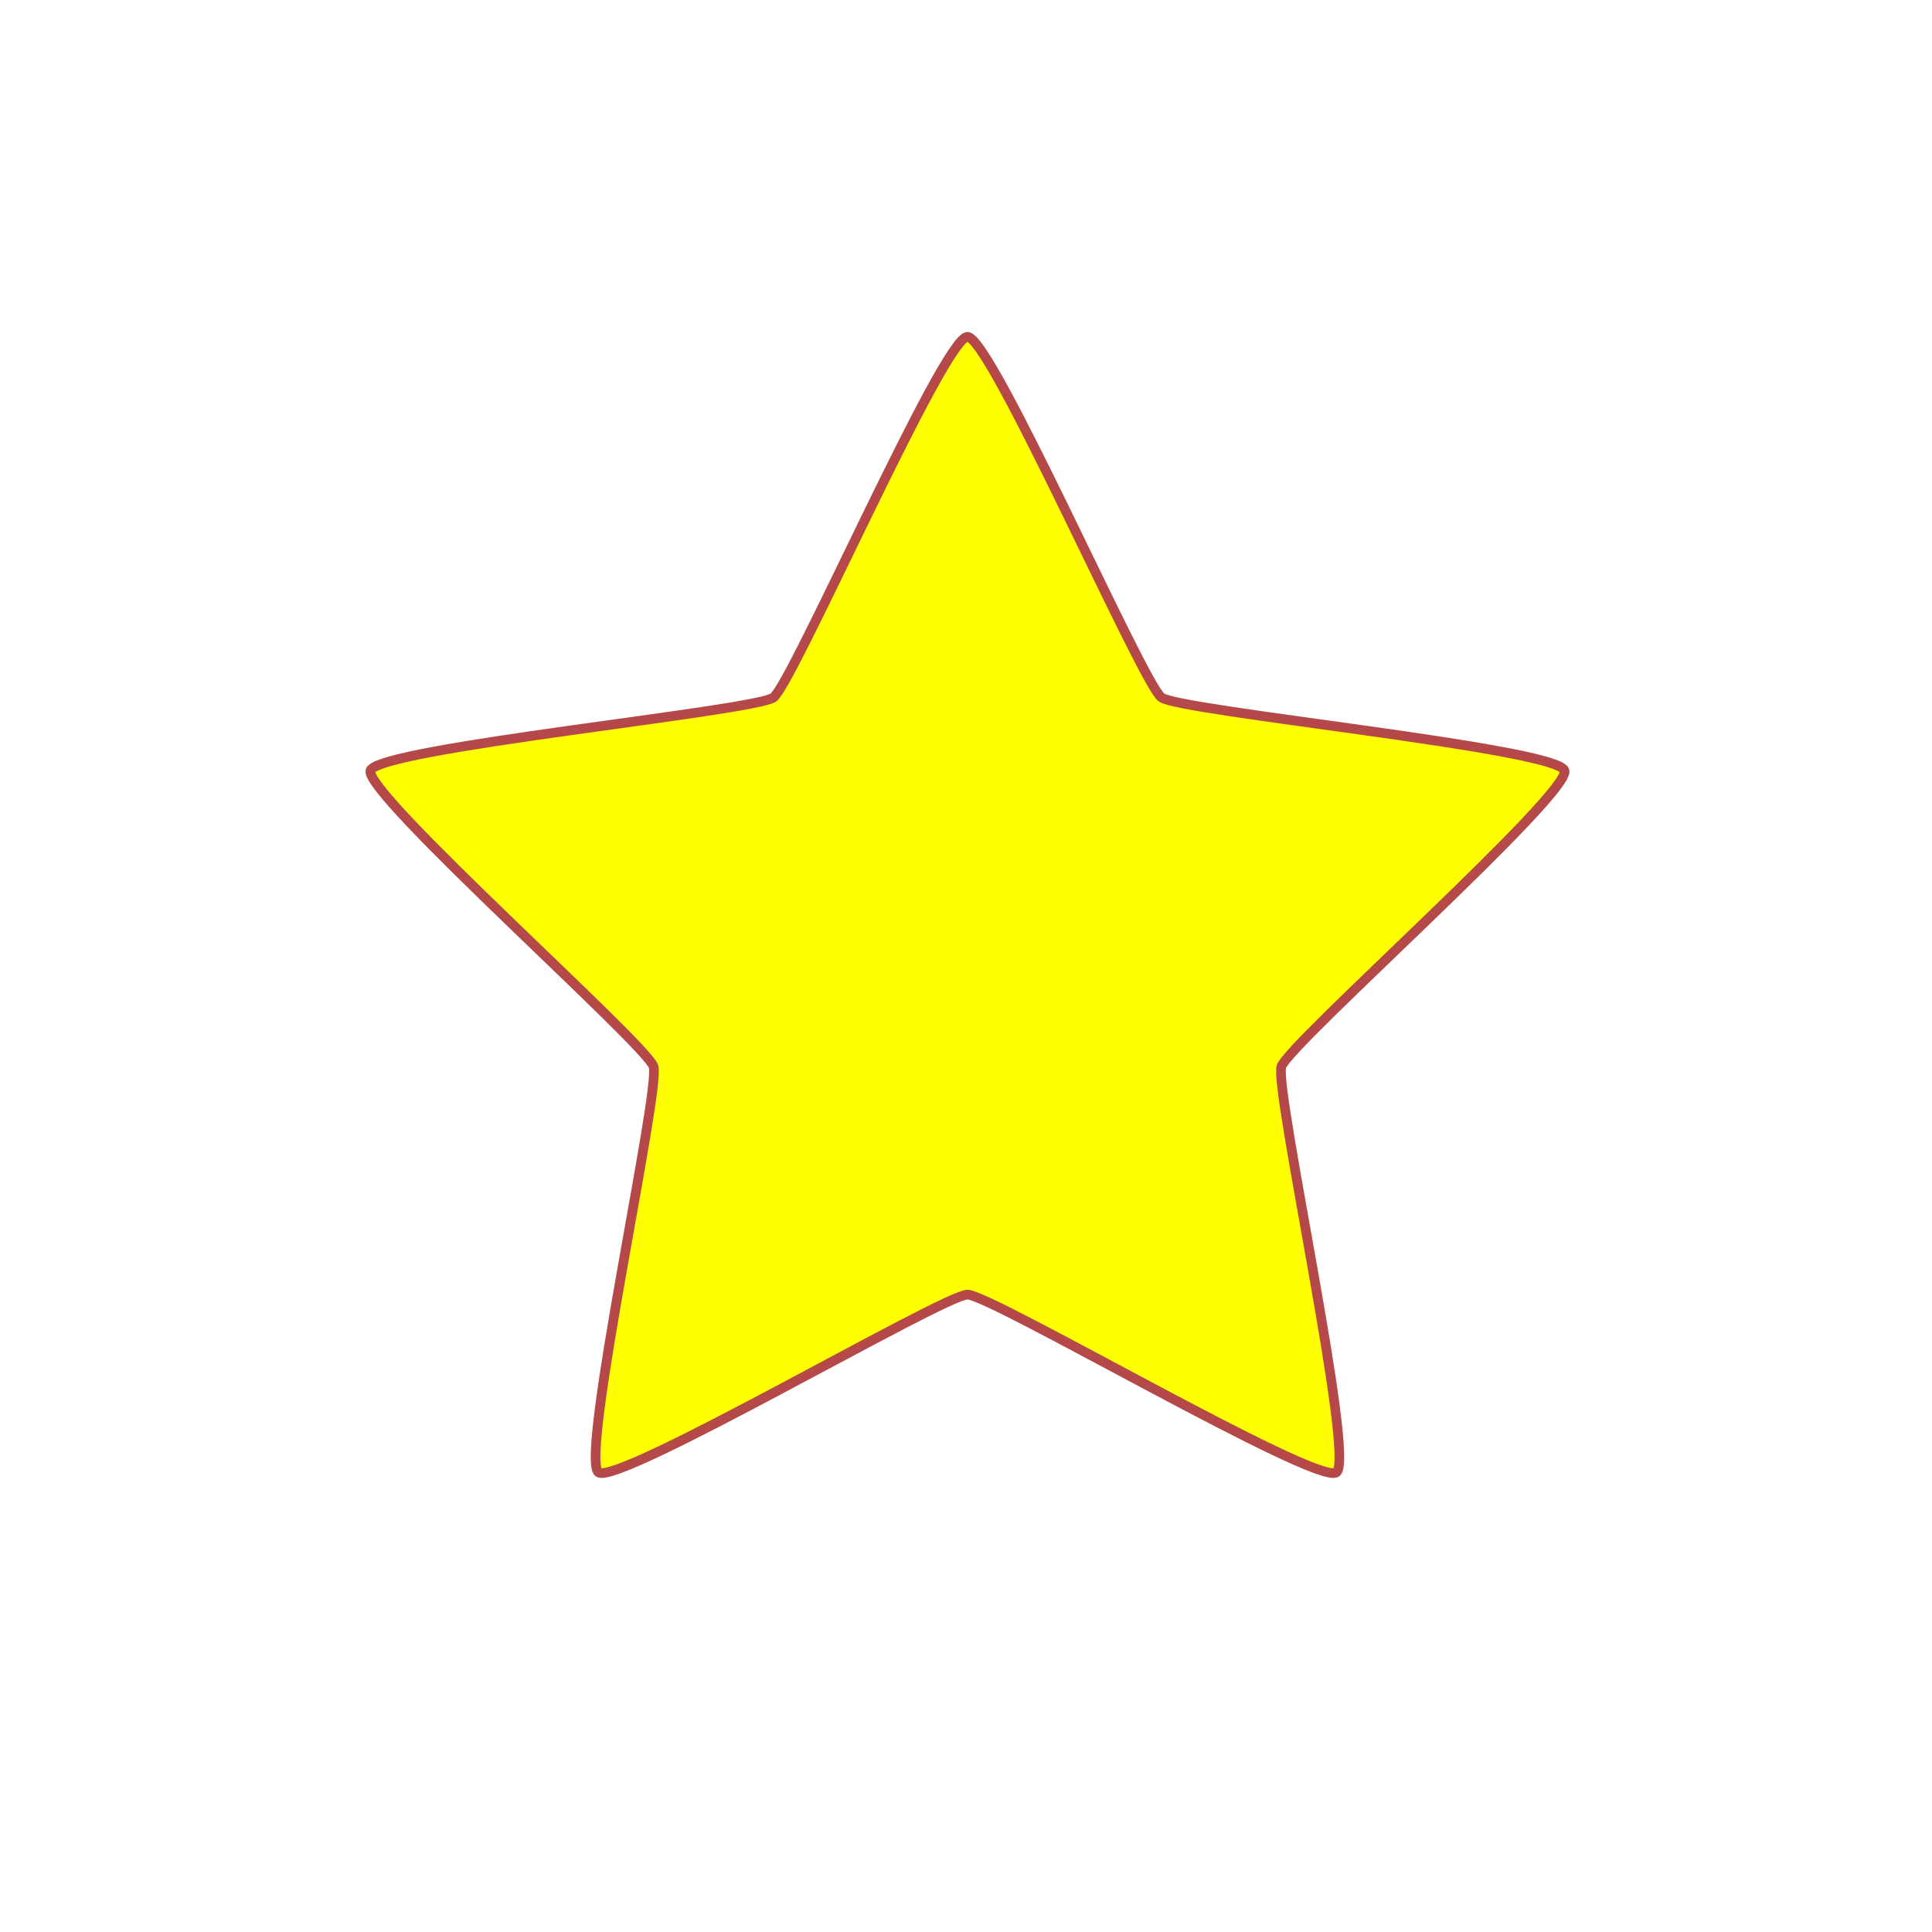
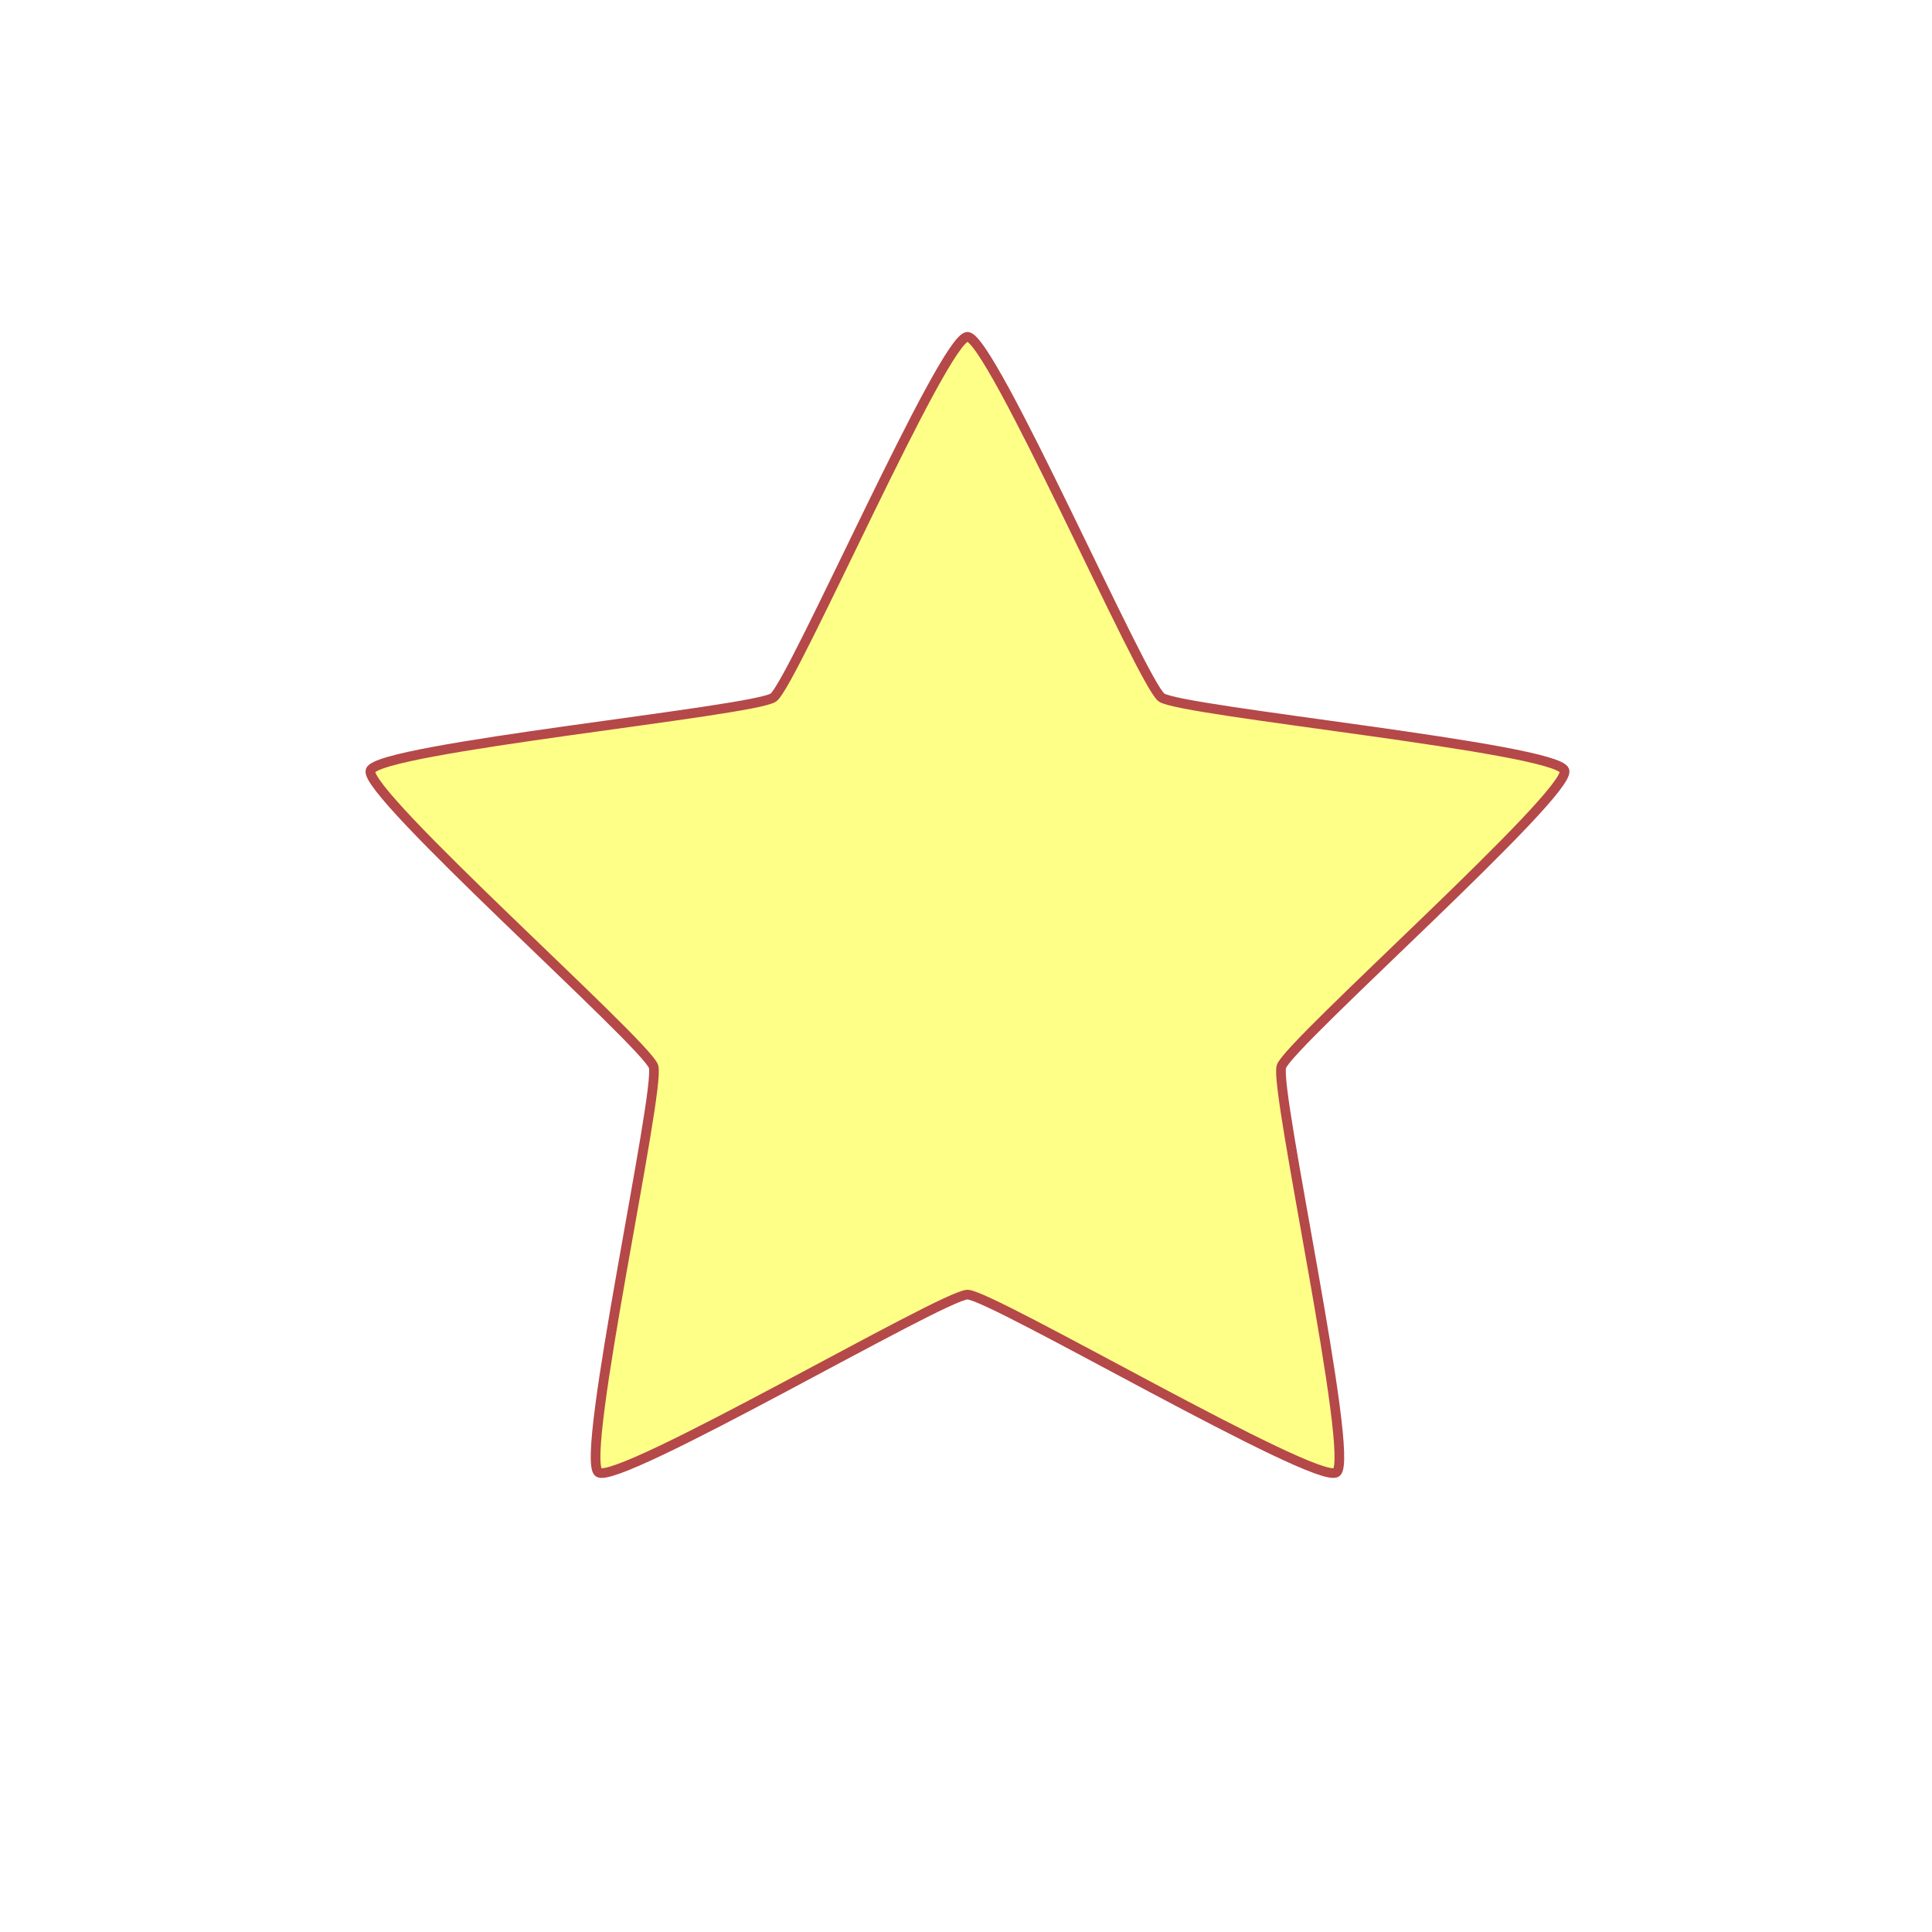
<svg xmlns="http://www.w3.org/2000/svg" version="1.0" width="400" height="400" id="svg2">
  <defs id="defs4" />
  <g id="layer1">
-     <path d="M 200.305,69.729 C 205.21,69.729 236.507,141.522 240.475,144.405 C 244.444,147.288 322.394,154.868 323.91,159.533 C 325.426,164.198 266.818,216.148 265.302,220.813 C 263.786,225.478 280.665,301.956 276.697,304.839 C 272.729,307.722 205.21,268.036 200.305,268.036 C 195.4,268.036 127.882,307.722 123.914,304.839 C 119.945,301.956 136.825,225.478 135.309,220.813 C 133.793,216.148 75.185,164.198 76.701,159.533 C 78.217,154.868 156.167,147.288 160.135,144.405 C 164.104,141.522 195.4,69.729 200.305,69.729 z " style="opacity:1;fill:#ffff00;fill-opacity:1;stroke:#B54849;stroke-width:2;stroke-linecap:round;stroke-miterlimit:4;stroke-dasharray:none;stroke-opacity:1" id="path2160" />
+     <path d="M 200.305,69.729 C 205.21,69.729 236.507,141.522 240.475,144.405 C 244.444,147.288 322.394,154.868 323.91,159.533 C 325.426,164.198 266.818,216.148 265.302,220.813 C 263.786,225.478 280.665,301.956 276.697,304.839 C 272.729,307.722 205.21,268.036 200.305,268.036 C 195.4,268.036 127.882,307.722 123.914,304.839 C 119.945,301.956 136.825,225.478 135.309,220.813 C 133.793,216.148 75.185,164.198 76.701,159.533 C 78.217,154.868 156.167,147.288 160.135,144.405 C 164.104,141.522 195.4,69.729 200.305,69.729 z " style="opacity:1;fill:#fdff87;fill-opacity:1;stroke:#B54849;stroke-width:2;stroke-linecap:round;stroke-miterlimit:4;stroke-dasharray:none;stroke-opacity:1" id="path2160" />
  </g>
</svg>
